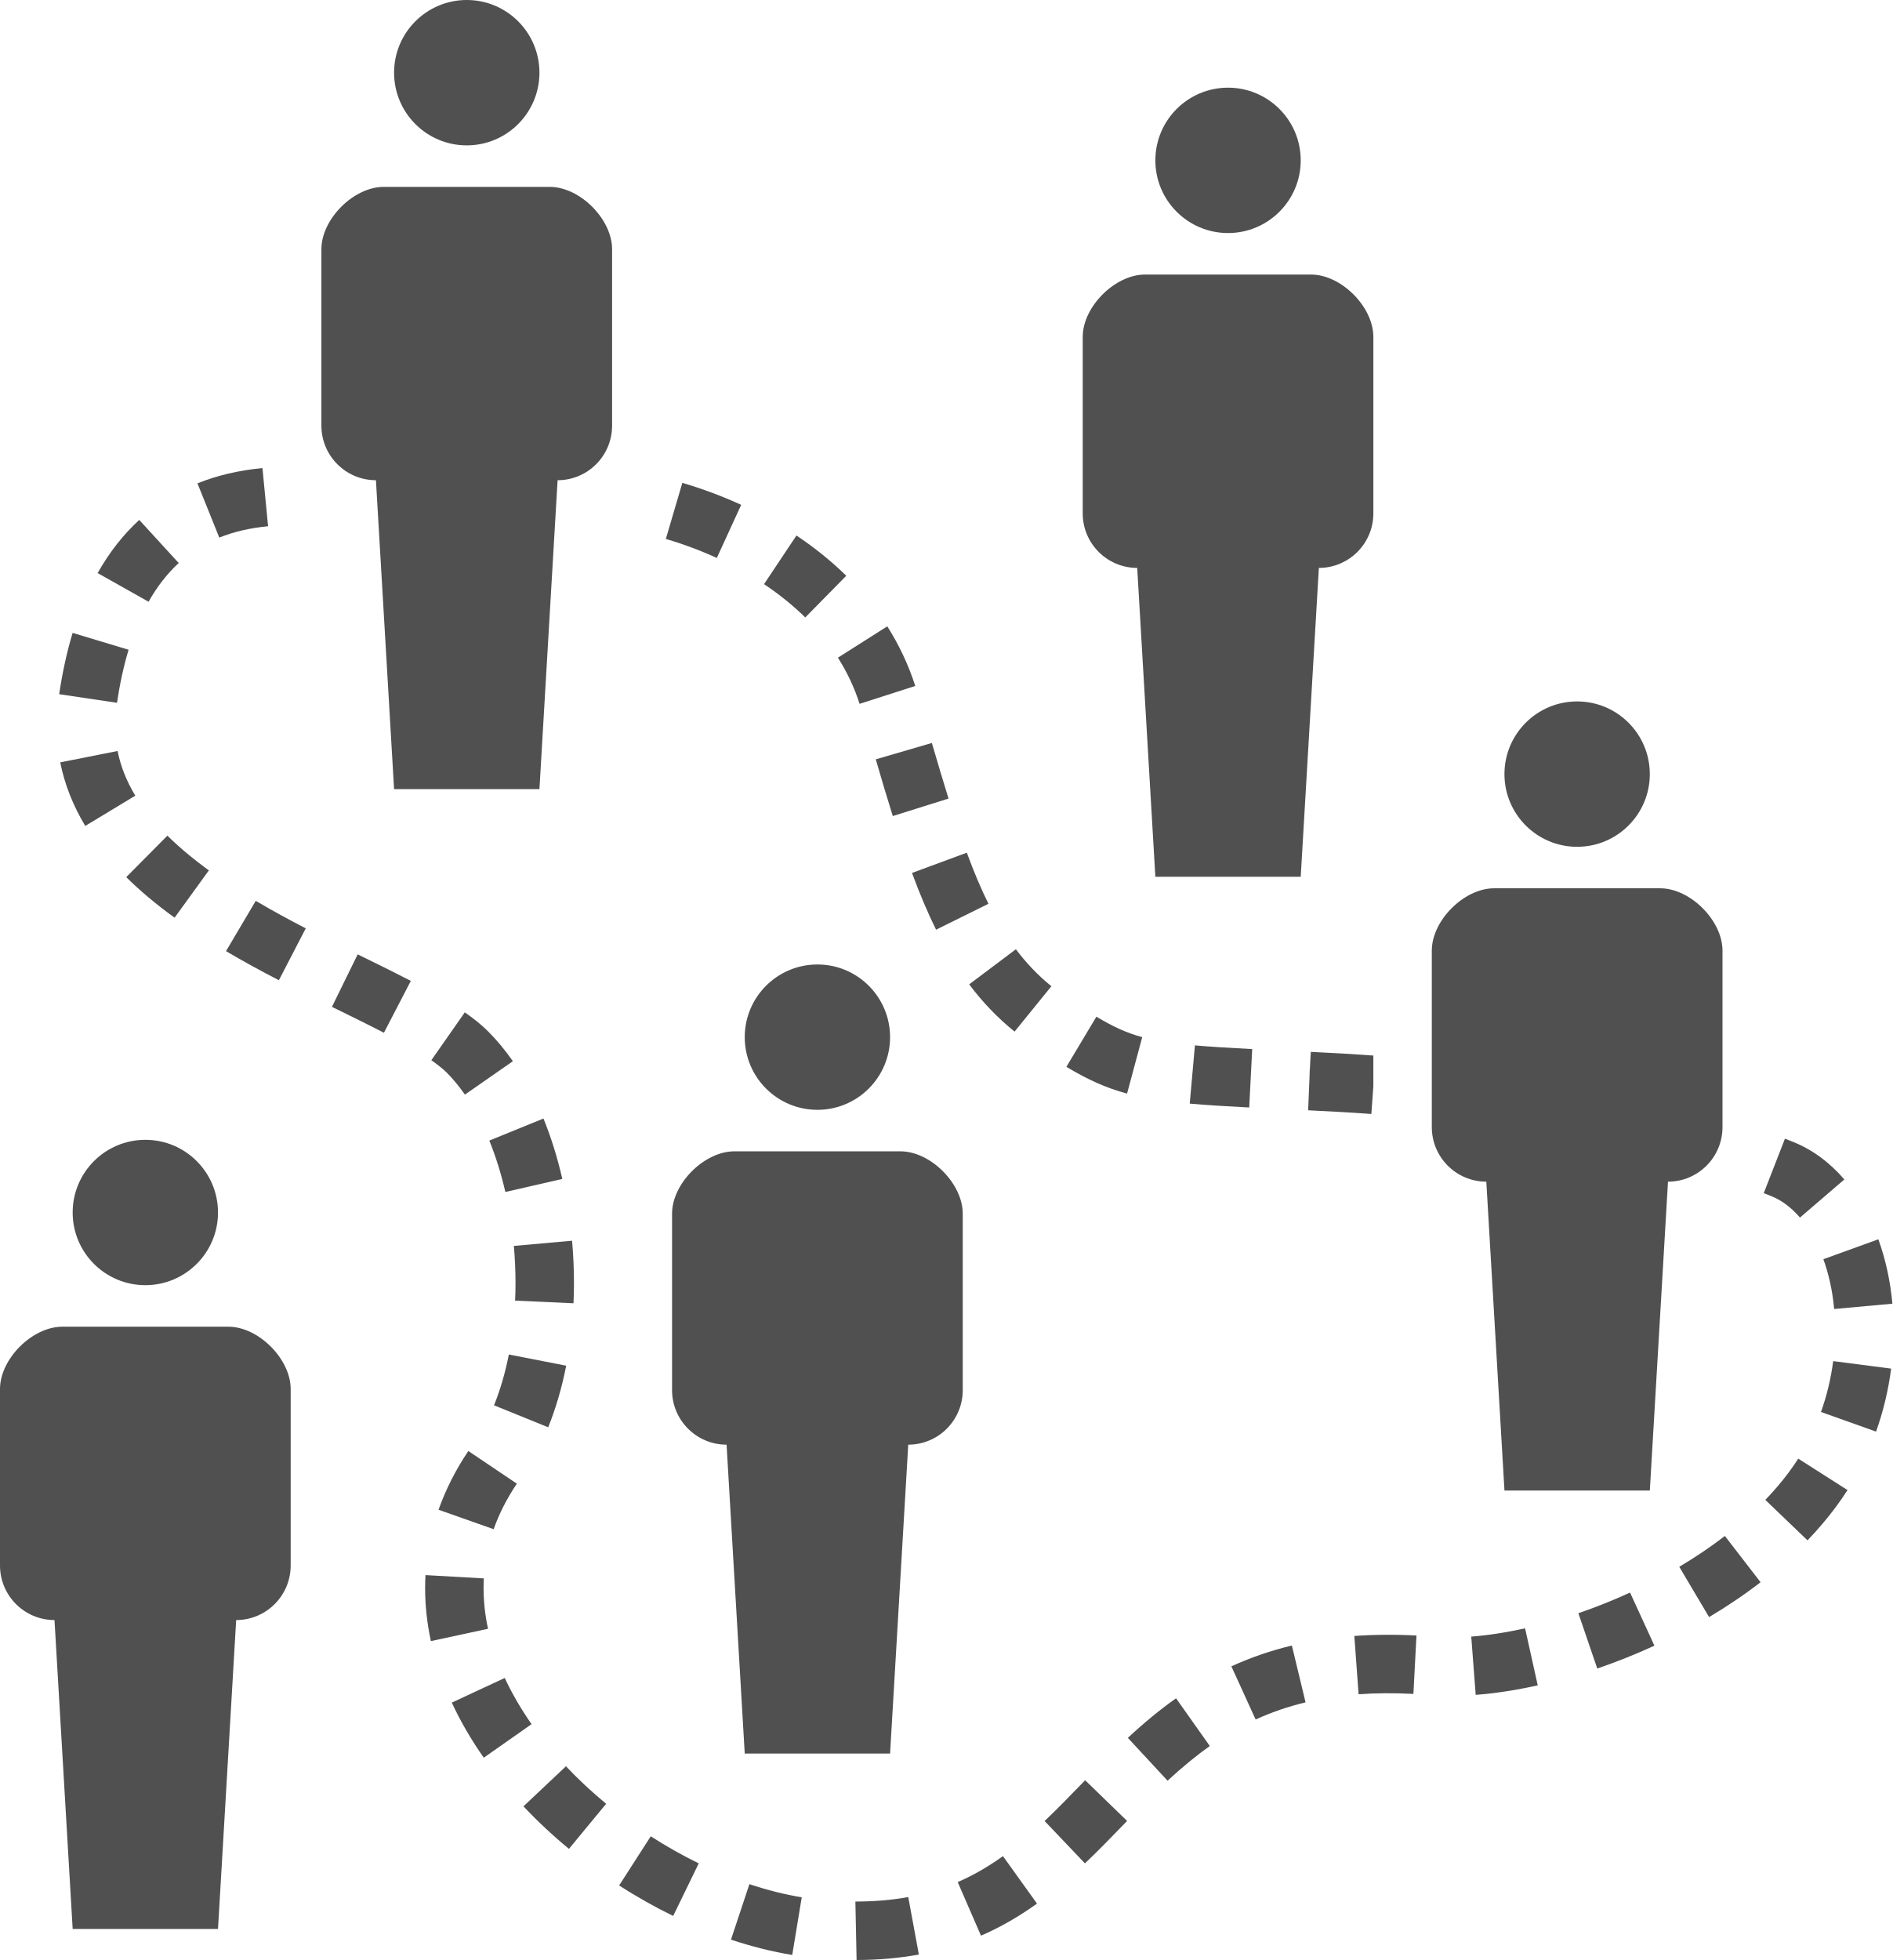
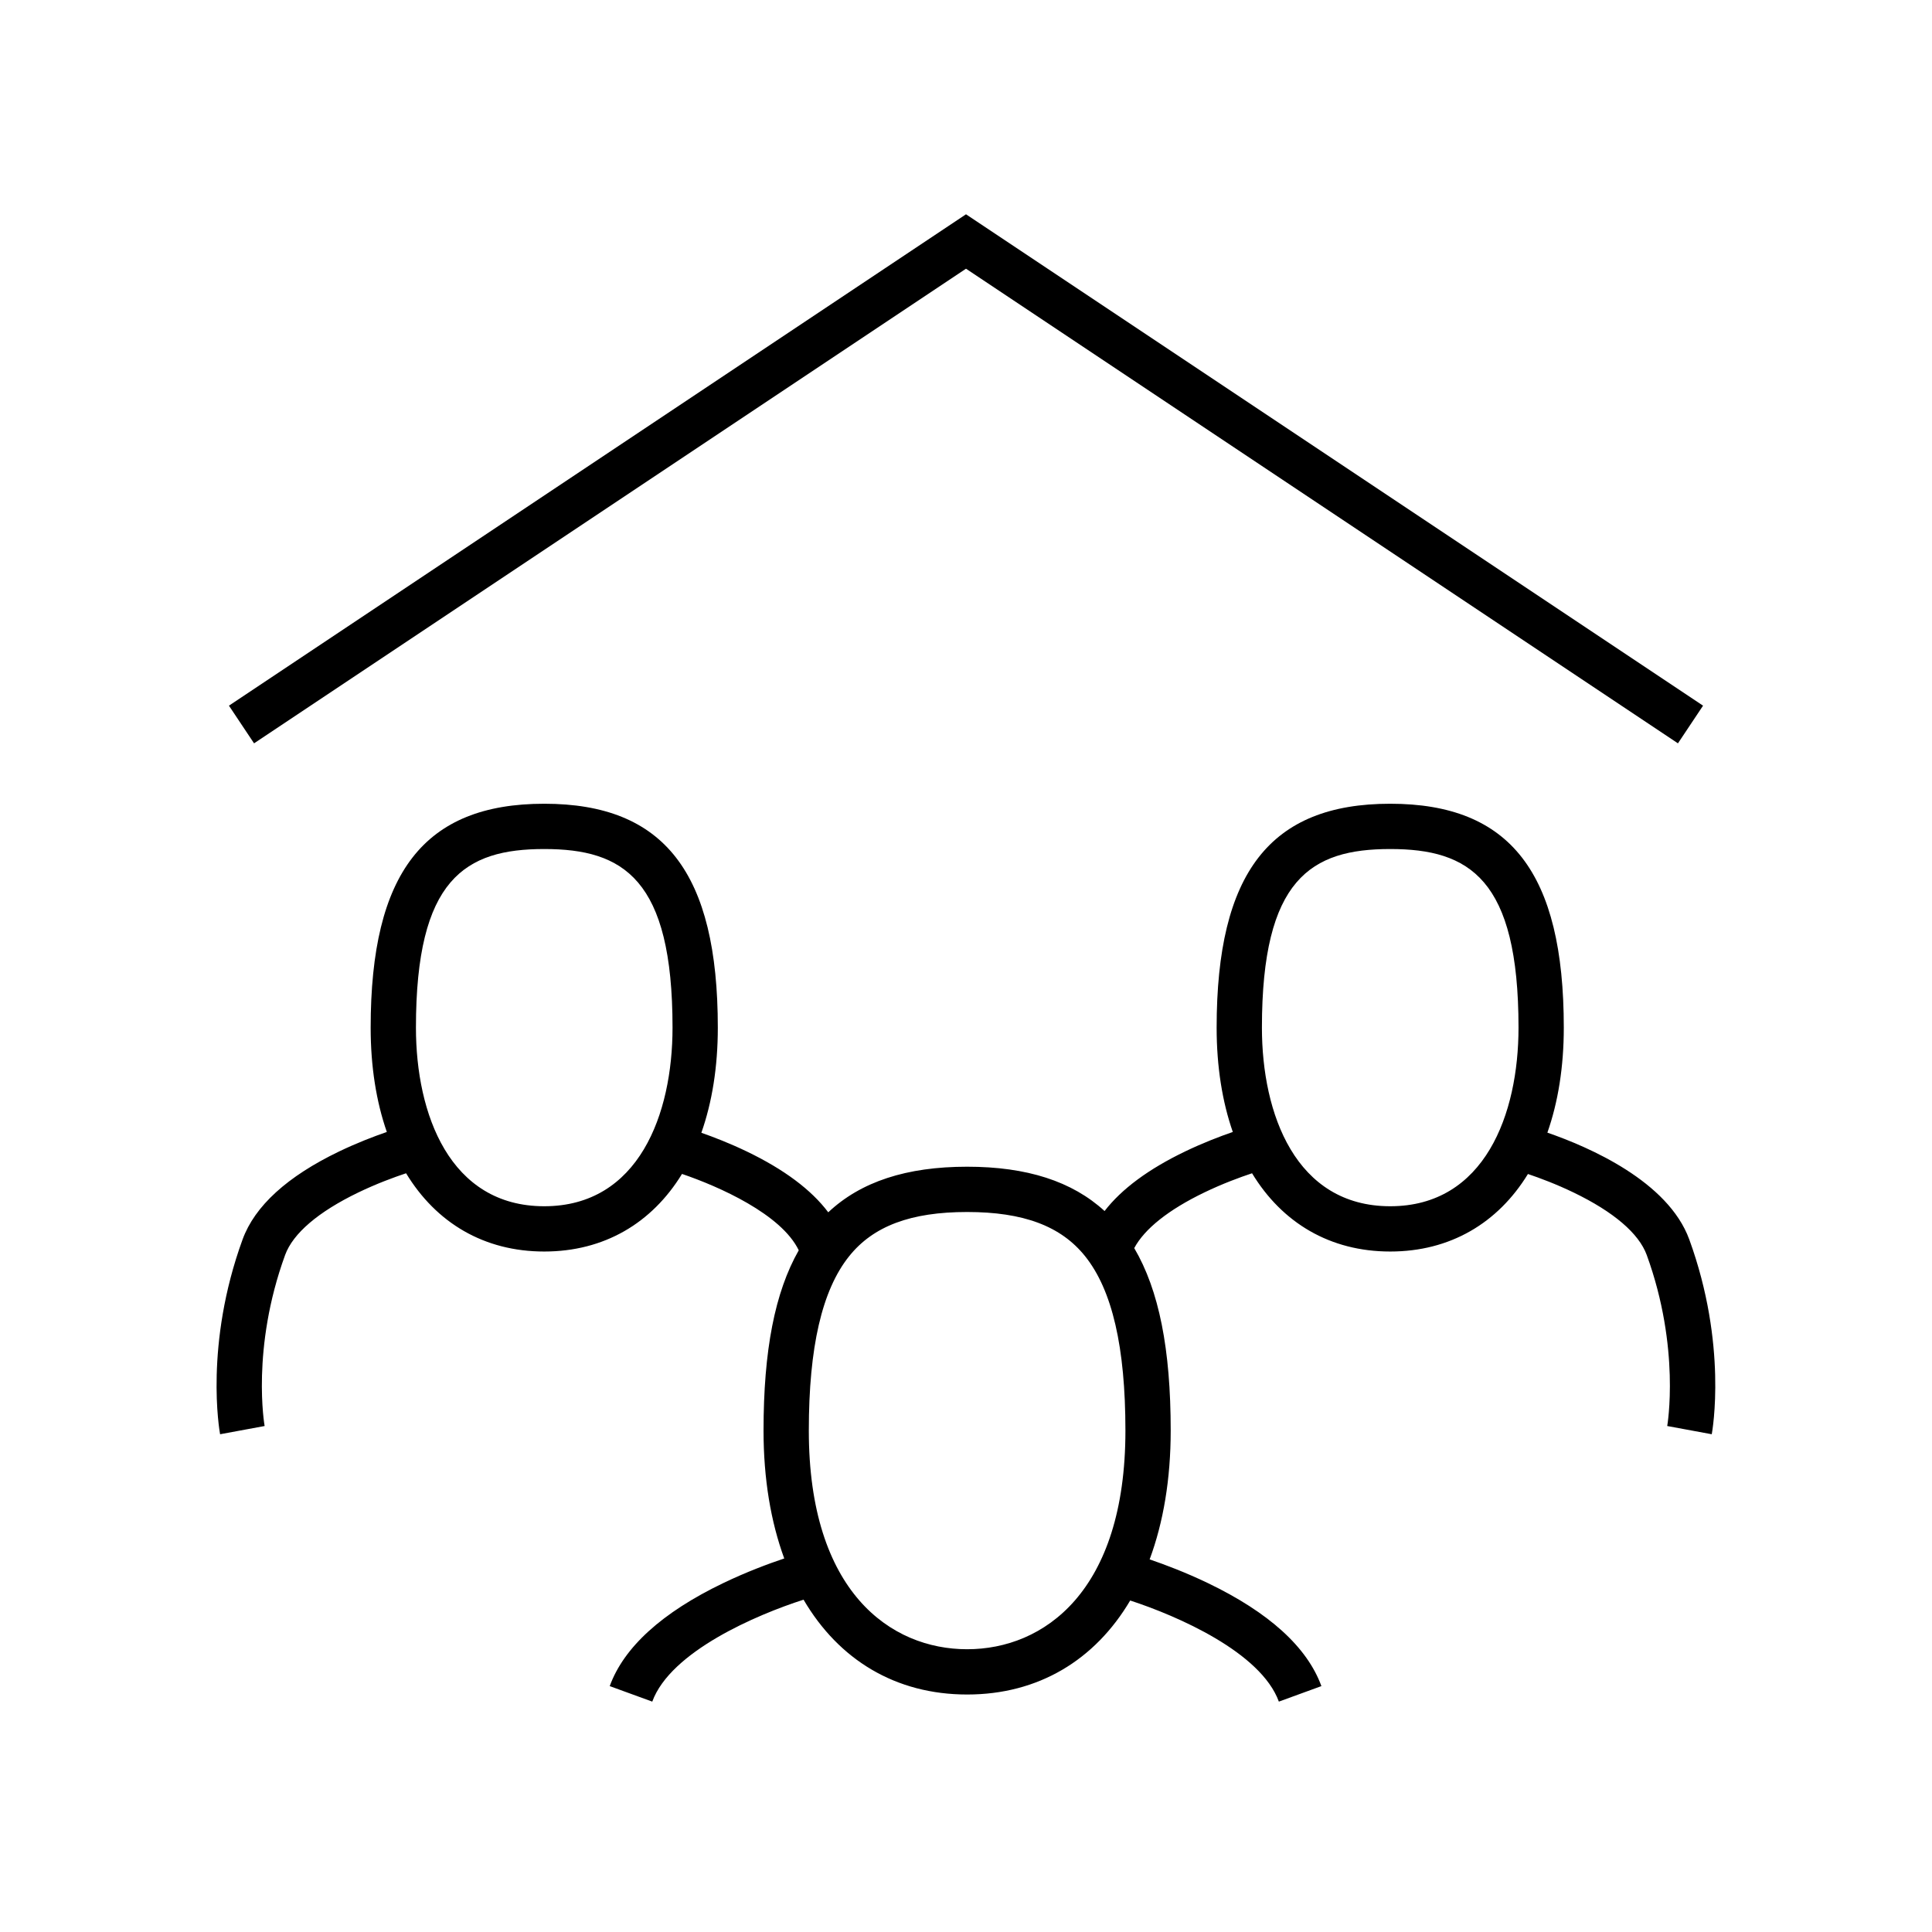
- <svg xmlns="http://www.w3.org/2000/svg" width="96.568" height="100">
+ <svg xmlns="http://www.w3.org/2000/svg" version="1.1" x="0px" y="0px" viewBox="0 0 512 512" enable-background="new 0 0 512 512" xml:space="preserve">
  <g>
-     <rect fill="none" id="canvas_background" height="402" width="582" y="-1" x="-1" />
-   </g>
-   <g>
-     <path fill="#505050" id="svg_1" d="m19.184,24.501l0.926,15.759l7.418,0l0.926,-15.759c1.536,0 2.781,-1.246 2.781,-2.784l0,-9.003c0,-1.533 -1.643,-3.179 -3.179,-3.179l-8.476,0c-1.536,0 -3.179,1.646 -3.179,3.179l0,9.003c0.001,1.538 1.246,2.784 2.783,2.784z" />
-     <path fill="#505050" id="svg_2" d="m6.562,33.151l-2.856,-0.861c-0.29,0.959 -0.52,2.011 -0.686,3.128l2.95,0.439c0.145,-0.975 0.344,-1.886 0.592,-2.706z" />
-     <path fill="#505050" id="svg_3" d="m9.12,28.726l-2.014,-2.199c-0.818,0.749 -1.532,1.66 -2.123,2.712l2.598,1.462c0.437,-0.775 0.955,-1.439 1.539,-1.975z" />
-     <path fill="#505050" id="svg_4" d="m29.29,65.453c0,-0.717 -0.034,-1.437 -0.097,-2.151l-2.971,0.266c0.056,0.627 0.085,1.256 0.085,1.889c0,0.301 -0.006,0.603 -0.021,0.902l2.979,0.134c0.016,-0.348 0.025,-0.696 0.025,-1.04z" />
-     <path fill="#505050" id="svg_5" d="m6,38.316l-2.926,0.58c0.222,1.115 0.651,2.207 1.277,3.243l2.553,-1.544c-0.447,-0.738 -0.75,-1.504 -0.904,-2.279z" />
-     <polygon fill="#505050" id="svg_6" points="31.311,26.724 31.305,26.811 31.316,26.719 " />
-     <path fill="#505050" id="svg_7" d="m24.677,81.026c0,-0.166 0.003,-0.33 0.013,-0.495l-2.978,-0.169c-0.012,0.22 -0.018,0.442 -0.018,0.666c0,0.891 0.099,1.8 0.294,2.702l2.916,-0.629c-0.152,-0.697 -0.227,-1.396 -0.227,-2.075z" />
-     <path fill="#505050" id="svg_8" d="m28.893,69.678l-2.927,-0.571c-0.183,0.934 -0.438,1.806 -0.756,2.592l2.764,1.122c0.389,-0.964 0.699,-2.022 0.919,-3.143z" />
-     <path fill="#505050" id="svg_9" d="m18.252,48.693l-1.313,2.677l0.228,0.112c0.853,0.419 1.671,0.819 2.424,1.21l1.374,-2.647c-0.772,-0.4 -1.609,-0.812 -2.484,-1.24l-0.229,-0.112z" />
-     <path fill="#505050" id="svg_10" d="m6.442,44.752c0.714,0.706 1.521,1.384 2.467,2.069l1.75,-2.414c-0.81,-0.587 -1.522,-1.184 -2.117,-1.772l-2.1,2.117z" />
-     <path fill="#505050" id="svg_11" d="m11.533,48.527c0.886,0.524 1.794,1.017 2.698,1.485l1.372,-2.647c-0.855,-0.442 -1.714,-0.908 -2.552,-1.403l-1.518,2.565z" />
-     <path fill="#505050" id="svg_12" d="m13.393,23.881c-1.219,0.118 -2.305,0.373 -3.317,0.78l1.114,2.767c0.744,-0.3 1.559,-0.489 2.49,-0.579l-0.287,-2.968z" />
-     <path fill="#505050" id="svg_13" d="m28.695,60.149c-0.247,-1.085 -0.572,-2.122 -0.962,-3.081l-2.763,1.124c0.329,0.811 0.605,1.693 0.818,2.624l2.907,-0.667z" />
-     <path fill="#505050" id="svg_14" d="m26.375,75.697l-2.476,-1.666c-0.646,0.959 -1.156,1.969 -1.52,2.997l2.812,0.992c0.281,-0.792 0.678,-1.573 1.184,-2.323z" />
-     <path fill="#505050" id="svg_15" d="m58.288,52.915c-0.771,-0.207 -1.447,-0.51 -2.339,-1.043l-1.531,2.558c1.127,0.677 2.053,1.085 3.096,1.365l0.774,-2.88z" />
-     <path fill="#505050" id="svg_16" d="m51.773,52.633l1.88,-2.315c-0.678,-0.549 -1.27,-1.166 -1.812,-1.887l-2.384,1.791c0.691,0.919 1.448,1.706 2.316,2.411z" />
-     <path fill="#505050" id="svg_17" d="m63.9,53.525c-1.149,-0.059 -2.104,-0.117 -2.923,-0.189l-0.265,2.971c0.851,0.075 1.842,0.137 3.036,0.198l0.152,-2.98z" />
-     <path fill="#505050" id="svg_18" d="m93.598,66.786l2.971,-0.271c-0.105,-1.157 -0.347,-2.263 -0.717,-3.286l-2.805,1.016c0.282,0.782 0.469,1.636 0.551,2.541z" />
-     <path fill="#505050" id="svg_19" d="m45.559,41.635l2.845,-0.892c-0.276,-0.888 -0.559,-1.833 -0.851,-2.837l-2.862,0.836c0.296,1.025 0.584,1.987 0.868,2.893z" />
-     <path fill="#505050" id="svg_20" d="m23.725,55.847l2.447,-1.704c-0.392,-0.561 -0.813,-1.071 -1.261,-1.519c-0.319,-0.318 -0.709,-0.636 -1.192,-0.974l-1.707,2.443c0.334,0.234 0.602,0.45 0.792,0.639c0.32,0.323 0.629,0.697 0.921,1.115z" />
-     <path fill="#505050" id="svg_21" d="m25.757,85.61l-2.702,1.259c0.441,0.949 0.99,1.896 1.631,2.81l2.44,-1.712c-0.539,-0.771 -0.999,-1.563 -1.369,-2.357z" />
-     <path fill="#505050" id="svg_22" d="m37.302,98.961c1.059,0.353 2.111,0.616 3.126,0.782l0.485,-2.941c-0.862,-0.143 -1.761,-0.368 -2.671,-0.671l-0.94,2.83z" />
-     <path fill="#505050" id="svg_23" d="m69.112,83.468l0.217,2.974c0.867,-0.062 1.797,-0.071 2.797,-0.018l0.157,-2.979c-1.134,-0.059 -2.185,-0.048 -3.171,0.023z" />
-     <path fill="#505050" id="svg_24" d="m26.712,92.16c0.711,0.756 1.493,1.485 2.321,2.17l1.899,-2.301c-0.734,-0.605 -1.425,-1.249 -2.051,-1.913l-2.169,2.044z" />
-     <path fill="#505050" id="svg_25" d="m75.078,83.5l0.227,2.973c1.001,-0.077 2.065,-0.24 3.166,-0.486l-0.646,-2.909c-0.965,0.214 -1.889,0.356 -2.747,0.422z" />
-     <path fill="#505050" id="svg_26" d="m91.258,75.152c-0.349,0.465 -0.743,0.926 -1.173,1.373l2.152,2.064c0.512,-0.532 0.984,-1.086 1.405,-1.647c0.226,-0.301 0.438,-0.607 0.637,-0.918l-2.515,-1.604c-0.159,0.248 -0.327,0.492 -0.506,0.732z" />
-     <path fill="#505050" id="svg_27" d="m92.925,72.039l2.811,1.002c0.37,-1.035 0.627,-2.116 0.769,-3.214l-2.957,-0.382c-0.116,0.887 -0.324,1.76 -0.623,2.594z" />
-     <path fill="#505050" id="svg_28" d="m85.693,79.938l1.521,2.566c0.932,-0.554 1.815,-1.15 2.628,-1.777l-1.821,-2.361c-0.717,0.552 -1.5,1.082 -2.328,1.572z" />
-     <path fill="#505050" id="svg_29" d="m91.853,62.121l2.264,-1.945c-0.752,-0.872 -1.625,-1.515 -2.601,-1.911l-0.429,-0.17l-1.083,2.778l0.393,0.157c0.53,0.214 1.019,0.581 1.456,1.091z" />
-     <path fill="#505050" id="svg_30" d="m80.544,82.307l0.965,2.822c0.981,-0.336 1.963,-0.728 2.916,-1.165l-1.243,-2.711c-0.864,0.396 -1.751,0.751 -2.638,1.054z" />
-     <path fill="#505050" id="svg_31" d="m40.643,27.322l-1.654,2.481c0.775,0.519 1.483,1.09 2.104,1.699l2.092,-2.126c-0.754,-0.741 -1.611,-1.432 -2.542,-2.054z" />
-     <path fill="#505050" id="svg_32" d="m46.706,34.998c-0.341,-1.062 -0.821,-2.087 -1.428,-3.042l-2.519,1.599c0.47,0.74 0.842,1.532 1.106,2.355l2.841,-0.912z" />
-     <path fill="#505050" id="svg_33" d="m31.594,96.197c0.891,0.575 1.82,1.098 2.758,1.555l1.305,-2.682c-0.831,-0.405 -1.655,-0.87 -2.449,-1.381l-1.614,2.508z" />
-     <path fill="#505050" id="svg_34" d="m34.82,24.635l-0.842,2.863c0.892,0.261 1.768,0.588 2.601,0.97l1.244,-2.711c-0.964,-0.441 -1.974,-0.818 -3.003,-1.122z" />
-     <path fill="#505050" id="svg_35" d="m43.65,97.018l0.062,2.982c1.114,-0.001 2.185,-0.096 3.178,-0.279l-0.542,-2.933c-0.819,0.151 -1.707,0.228 -2.698,0.23z" />
-     <path fill="#505050" id="svg_36" d="m48.872,96.025l1.188,2.734c0.984,-0.428 1.919,-0.963 2.858,-1.637l-1.737,-2.422c-0.765,0.549 -1.521,0.982 -2.309,1.325z" />
-     <path fill="#505050" id="svg_37" d="m62.837,85.017l1.238,2.712c0.804,-0.367 1.661,-0.661 2.548,-0.874l-0.699,-2.9c-1.071,0.258 -2.112,0.616 -3.087,1.062z" />
-     <path fill="#505050" id="svg_38" d="m57.554,88.666l2.027,2.187c0.758,-0.701 1.462,-1.279 2.155,-1.771l-1.722,-2.435c-0.8,0.566 -1.607,1.226 -2.46,2.019z" />
-     <path fill="#505050" id="svg_39" d="m55.231,90.977c-0.636,0.655 -1.269,1.309 -1.924,1.932l2.057,2.161c0.685,-0.649 1.344,-1.331 2.01,-2.018l0.143,-0.146l-2.141,-2.077l-0.145,0.148z" />
-     <path fill="#505050" id="svg_40" d="m49.337,43.504l-2.797,1.034c0.406,1.1 0.807,2.046 1.228,2.895l2.673,-1.322c-0.375,-0.754 -0.736,-1.606 -1.104,-2.607z" />
-     <polygon fill="#505050" id="svg_41" points="66.812,55.157 66.839,54.641 66.88,53.667 " />
-     <path fill="#505050" id="svg_42" d="m3.708,61.863c0,2.046 1.66,3.707 3.709,3.707c2.047,0 3.708,-1.661 3.708,-3.707c0,-2.048 -1.661,-3.709 -3.708,-3.709c-2.049,0 -3.709,1.661 -3.709,3.709" />
-     <path fill="#505050" id="svg_43" d="m14.833,79.872l0,-9.004c0,-1.533 -1.643,-3.179 -3.179,-3.179l-8.475,0c-1.536,0 -3.179,1.645 -3.179,3.179l0,9.004c0,1.537 1.245,2.784 2.781,2.784l0.927,15.759l7.417,0l0.927,-15.759c1.536,0 2.781,-1.247 2.781,-2.784" />
-     <path fill="#505050" id="svg_44" d="m37.077,73.708l0.927,15.759l7.417,0l0.927,-15.759c1.536,0 2.781,-1.246 2.781,-2.784l0,-9.003c0,-1.534 -1.643,-3.18 -3.179,-3.18l-8.476,0c-1.536,0 -3.179,1.646 -3.179,3.18l0,9.003c0.001,1.538 1.246,2.784 2.782,2.784z" />
-     <path fill="#505050" id="svg_45" d="m58.958,8.182c0,2.046 1.66,3.708 3.709,3.708c2.047,0 3.709,-1.662 3.709,-3.708c0,-2.047 -1.662,-3.709 -3.709,-3.709c-2.049,0 -3.709,1.662 -3.709,3.709" />
-     <path fill="#505050" id="svg_46" d="m70.083,26.191l0,-9.004c0,-1.533 -1.643,-3.179 -3.179,-3.179l-8.474,0c-1.536,0 -3.179,1.646 -3.179,3.179l0,9.004c0,1.537 1.244,2.784 2.781,2.784l0.926,15.759l7.418,0l0.926,-15.759c1.536,0 2.781,-1.247 2.781,-2.784" />
-     <path fill="#505050" id="svg_47" d="m20.11,3.709c0,2.046 1.66,3.708 3.709,3.708c2.047,0 3.709,-1.662 3.709,-3.708c-0,-2.047 -1.662,-3.709 -3.709,-3.709c-2.048,0 -3.709,1.662 -3.709,3.709" />
-     <path fill="#505050" id="svg_48" d="m76.772,39.496c0,2.046 1.66,3.708 3.709,3.708c2.048,0 3.709,-1.662 3.709,-3.708c0,-2.047 -1.661,-3.709 -3.709,-3.709c-2.048,0 -3.709,1.662 -3.709,3.709" />
-     <path fill="#505050" id="svg_49" d="m38.004,52.916c0,2.047 1.66,3.708 3.709,3.708c2.047,0 3.708,-1.661 3.708,-3.708s-1.661,-3.708 -3.708,-3.708c-2.049,0 -3.709,1.661 -3.709,3.708" />
-     <path fill="#505050" id="svg_50" d="m75.847,60.289l0.926,15.759l7.418,0l0.927,-15.759c1.536,0 2.781,-1.246 2.781,-2.784l0,-9.005c0,-1.533 -1.643,-3.179 -3.18,-3.179l-8.475,0c-1.536,0 -3.179,1.646 -3.179,3.179l0,9.004c0,1.538 1.246,2.785 2.782,2.785z" />
-     <path fill="#505050" id="svg_51" d="m70.083,53.854c-1.106,-0.08 -2.094,-0.134 -2.894,-0.171l-0.298,-0.016l-0.053,0.974l-0.083,2.006l0.275,0.015c0.825,0.039 1.823,0.092 2.95,0.173l0.102,-1.406l0,-1.575l0.001,0z" />
+     <g>
+       <polygon points="256,71.211 444.672,196.992 451.328,187.008 256,56.789 60.672,187.008 67.328,196.992   " />
+       <path d="M447.676,328.473c-5.611-15.391-26.465-24.462-37.603-28.312c2.827-8.04,4.349-17.396,4.349-27.828    c0-41.034-14.187-59.333-46-59.333s-46,18.299-46,59.333c0,10.355,1.498,19.65,4.284,27.65c-3.414,1.176-7.907,2.891-12.628,5.16    c-9.717,4.671-16.855,9.963-21.355,15.793c-8.608-7.882-20.586-11.745-36.426-11.745c-16.069,0-28.168,3.969-36.802,12.083    c-4.483-5.964-11.706-11.371-21.61-16.131c-4.446-2.137-8.687-3.78-12.018-4.947c2.835-8.048,4.362-17.416,4.362-27.863    c0-41.034-14.187-59.333-46-59.333s-46,18.299-46,59.333c0,10.355,1.498,19.65,4.284,27.65c-3.413,1.176-7.907,2.891-12.628,5.16    c-13.752,6.61-22.365,14.459-25.599,23.329c-10.165,27.882-6.134,50.661-5.958,51.617l11.801-2.18    c-0.038-0.202-3.625-20.485,5.431-45.327c2.082-5.709,8.775-11.43,19.356-16.543c4.848-2.342,9.514-4.054,12.699-5.111    c7.991,13.17,20.694,20.738,36.614,20.738c15.85,0,28.513-7.499,36.51-20.561c9.754,3.312,26.316,10.647,30.938,20.234    c-6.335,11.121-9.332,26.543-9.332,47.789c0,12.768,1.925,24.164,5.49,33.879c-4.161,1.395-10.005,3.565-16.168,6.528    c-16.196,7.785-26.318,16.97-30.084,27.3l11.273,4.111c4.851-13.303,27.737-23.059,40.096-27.013    c9.345,15.944,24.401,25.129,43.345,25.129c18.857,0,33.863-9.102,43.217-24.911c12.498,4.077,34.625,13.702,39.397,26.794    l11.274-4.11c-3.766-10.33-13.887-19.515-30.083-27.3c-5.809-2.792-11.333-4.881-15.434-6.28c3.624-9.769,5.58-21.252,5.58-34.127    c0-21.616-3.1-37.206-9.664-48.368c2.729-5.098,9.069-10.152,18.524-14.721c4.848-2.342,9.514-4.054,12.698-5.111    c7.991,13.17,20.694,20.738,36.614,20.738c15.843,0,28.502-7.492,36.5-20.544c3.158,1.067,7.556,2.709,12.125,4.917    c10.581,5.113,17.274,10.834,19.355,16.543c8.99,24.657,5.465,45.137,5.431,45.327l11.801,2.18    C453.81,379.134,457.842,356.355,447.676,328.473z M144.229,319.667c-25.068,0-34-24.451-34-47.333    c0-39.416,13.009-47.333,34-47.333s34,7.918,34,47.333C178.229,295.216,169.297,319.667,144.229,319.667z M256.297,437.064    c-20.281,0-41.952-15.22-41.952-57.936c0-22.111,3.491-37.224,10.674-46.202c6.404-8.006,16.343-11.734,31.278-11.734    s24.874,3.729,31.278,11.734c7.183,8.978,10.674,24.091,10.674,46.202C298.249,421.844,276.578,437.064,256.297,437.064z     M368.422,319.667c-25.068,0-34-24.451-34-47.333c0-39.415,13.009-47.333,34-47.333s34,7.918,34,47.333    C402.422,295.215,393.49,319.667,368.422,319.667z" />
+     </g>
  </g>
</svg>
